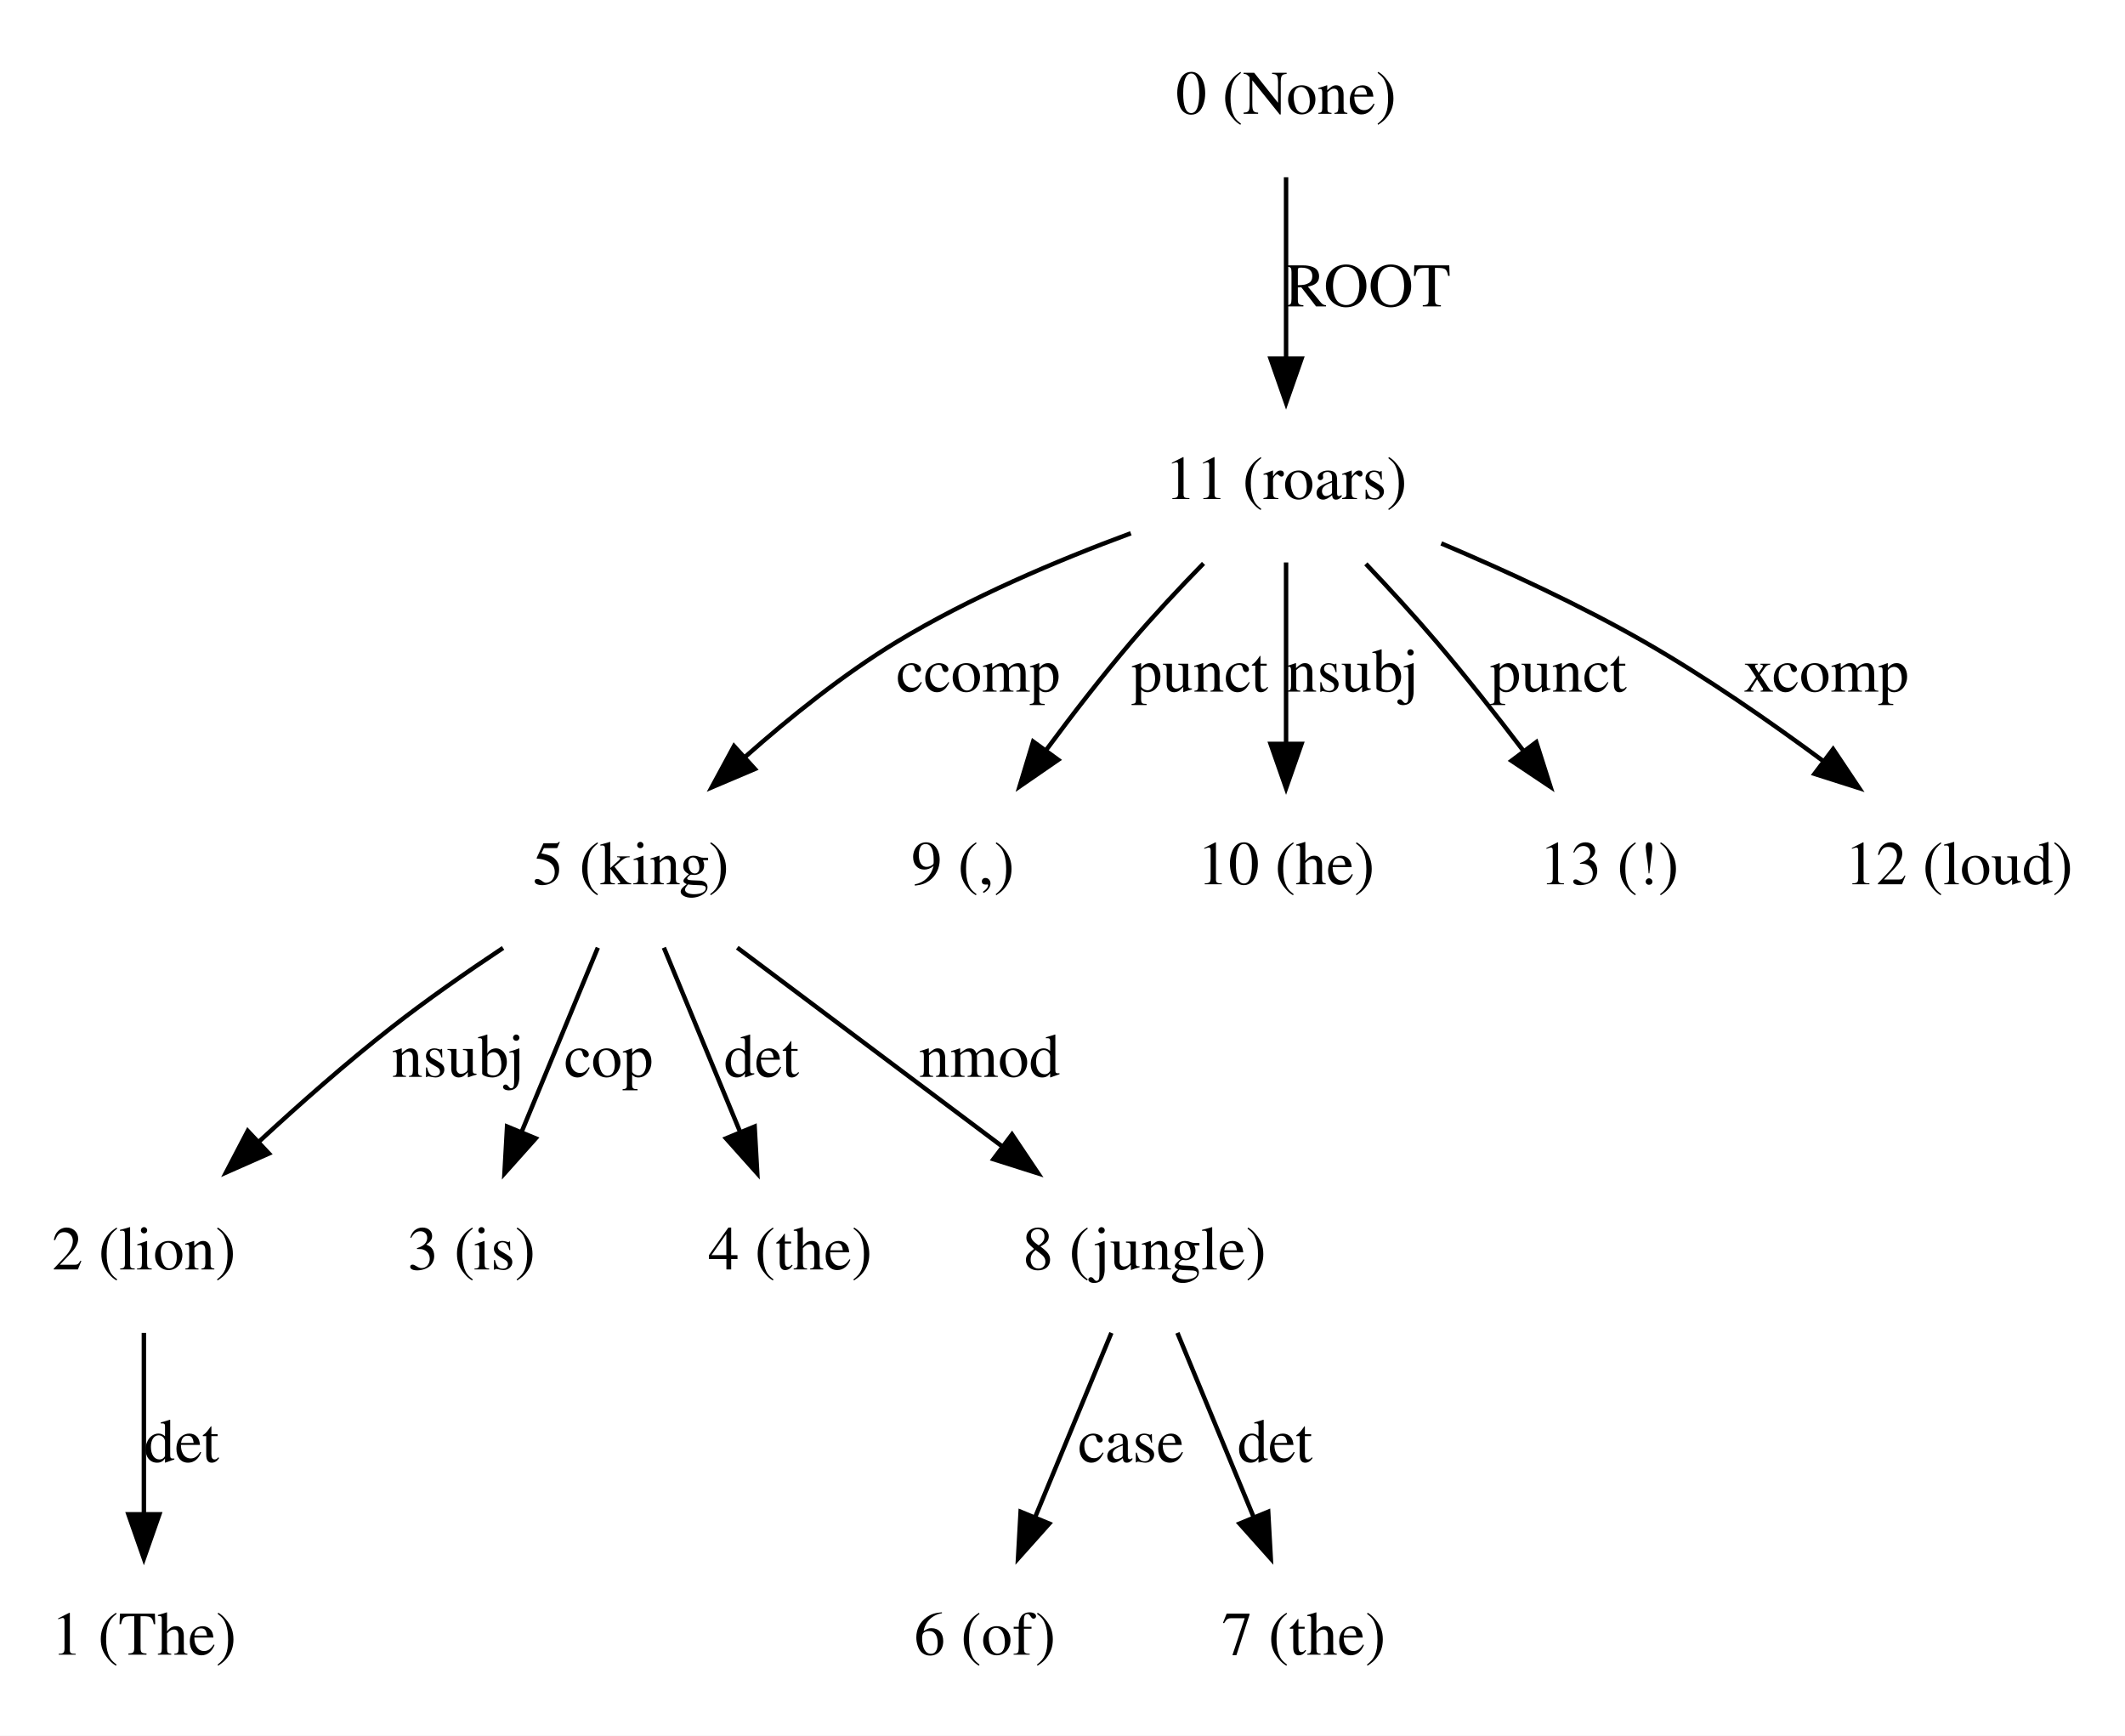
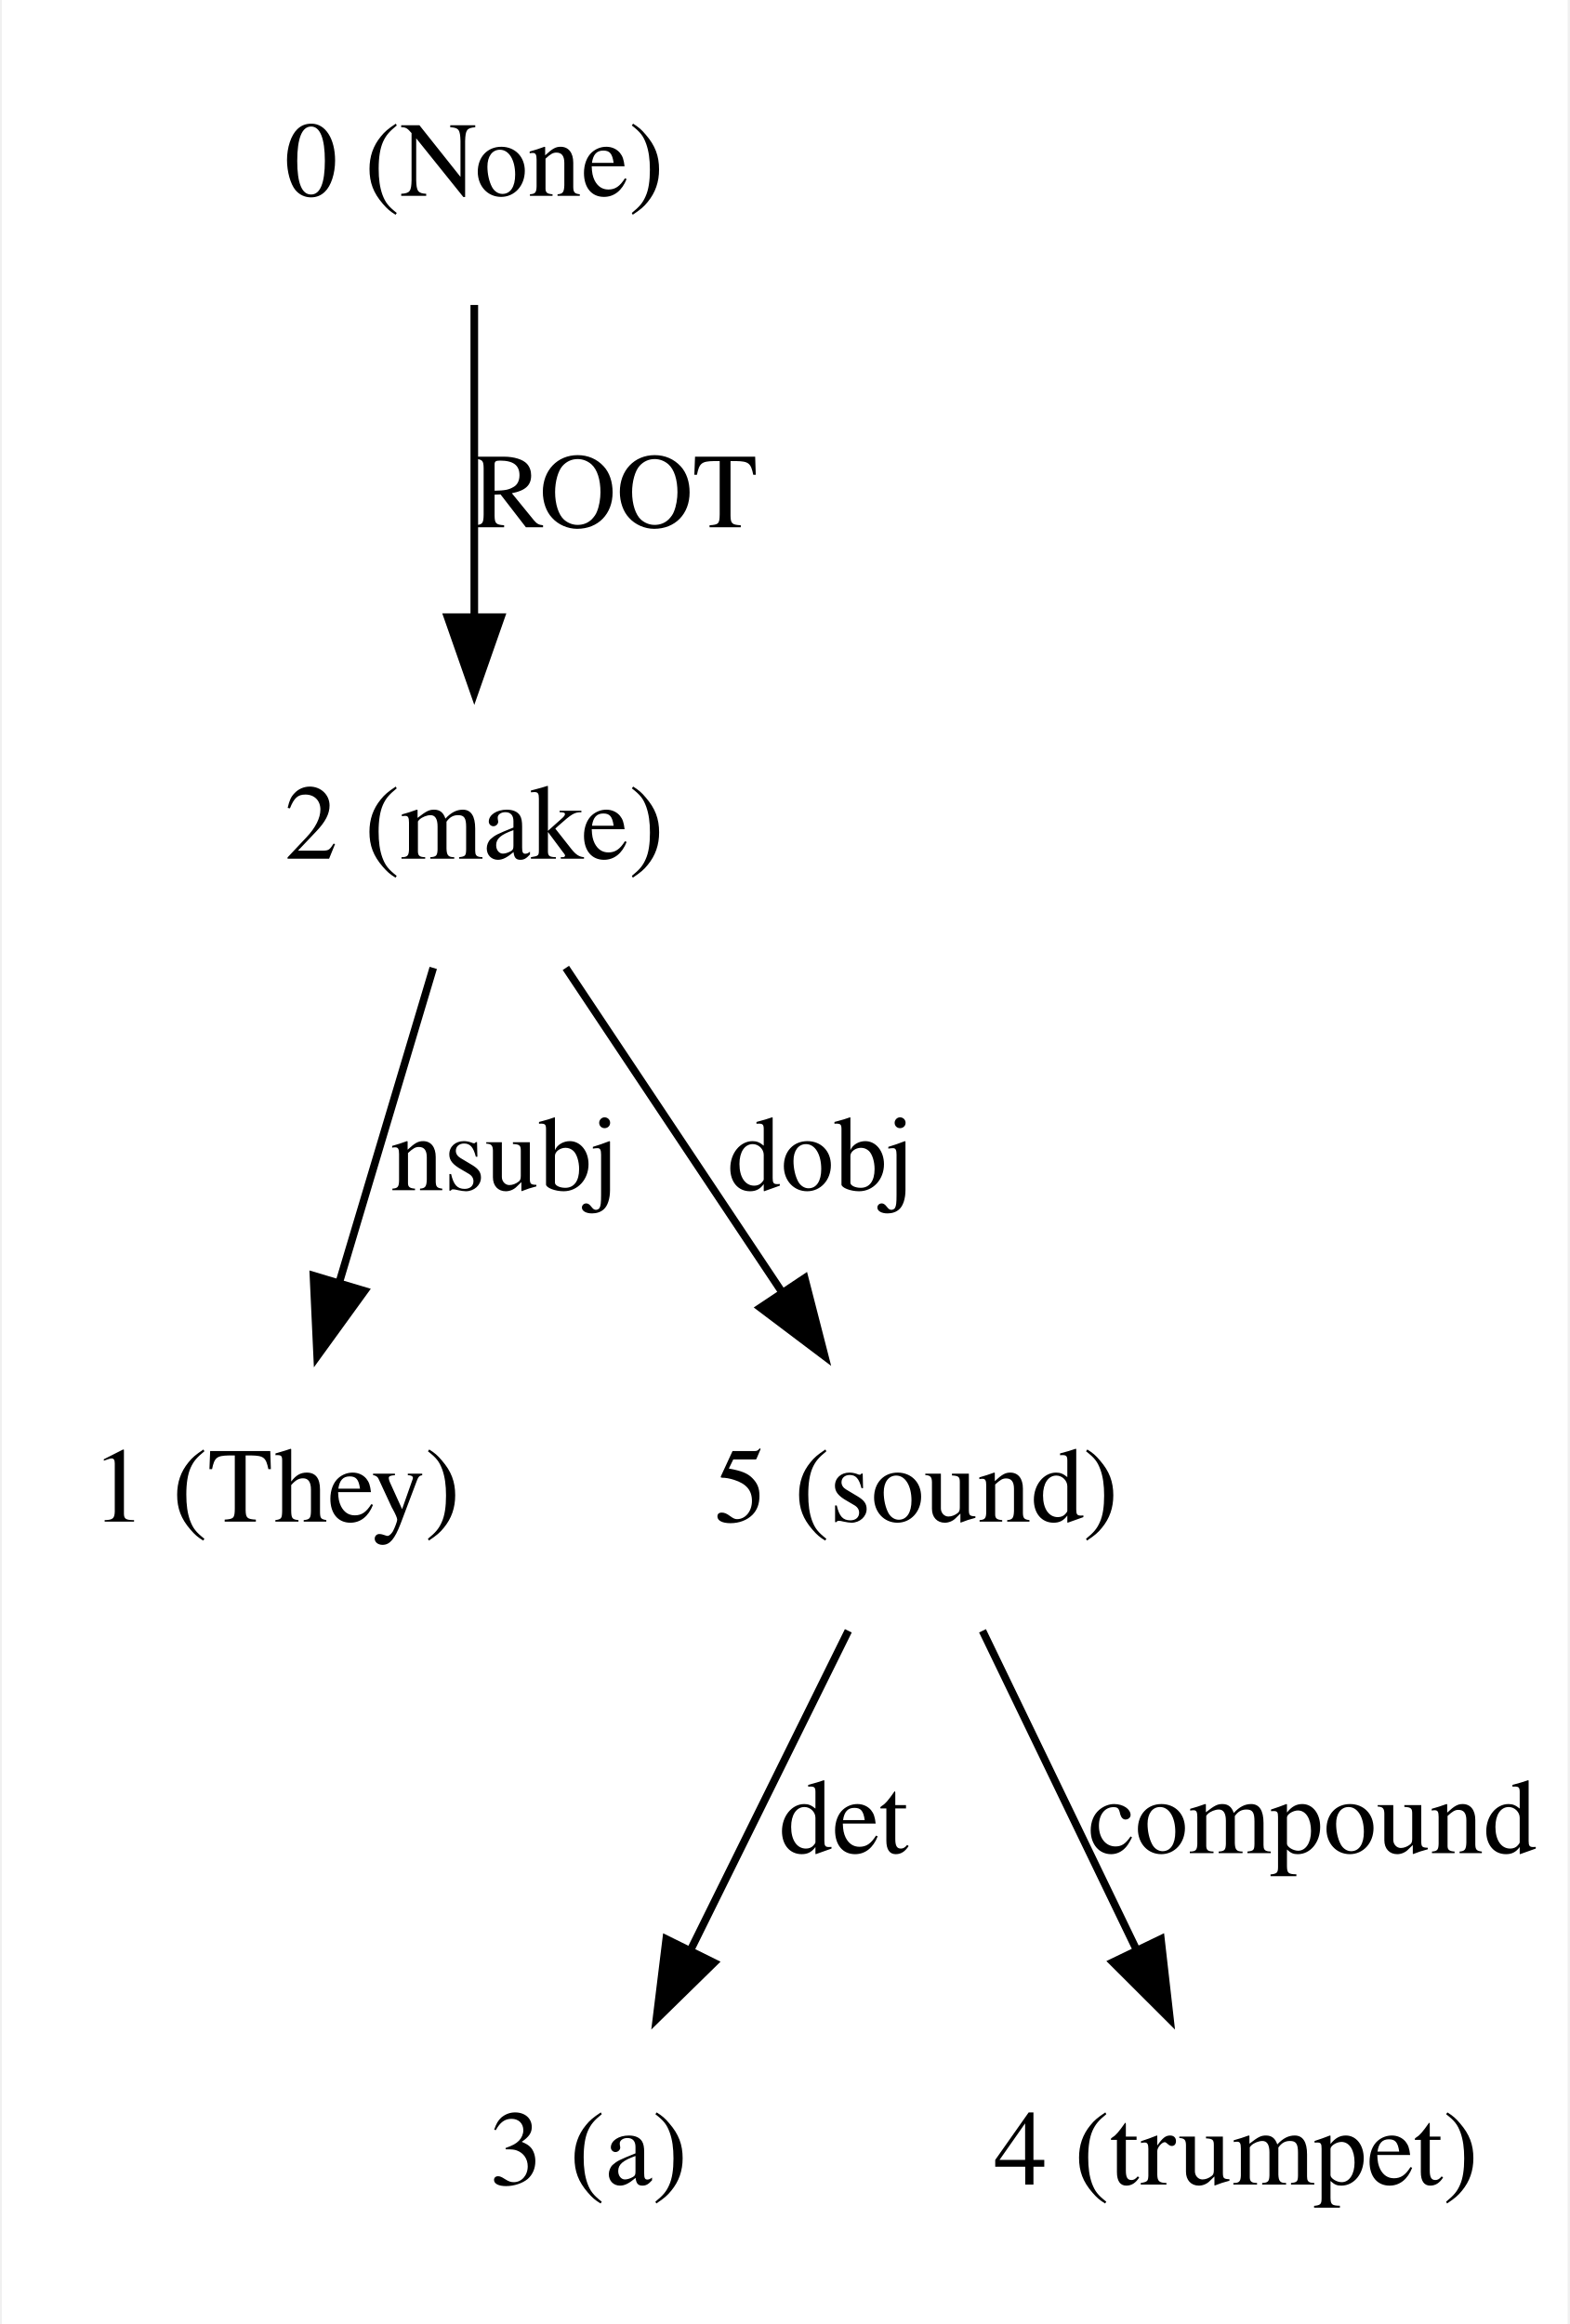
- <svg xmlns="http://www.w3.org/2000/svg" width="480pt" height="392pt" viewBox="0.00 0.00 480.00 392.00">
-   <g id="graph0" class="graph" transform="scale(1 1) rotate(0) translate(4 388)">
-     <polygon fill="#ffffff" stroke="transparent" points="-4,4 -4,-388 476,-388 476,4 -4,4" />
+ <svg xmlns="http://www.w3.org/2000/svg" width="206pt" height="305pt" viewBox="0.00 0.00 205.50 305.00">
+   <g id="graph0" class="graph" transform="scale(1 1) rotate(0) translate(4 301)">
+     <polygon fill="#ffffff" stroke="transparent" points="-4,4 -4,-301 201.5,-301 201.5,4 -4,4" />
    <g id="node1" class="node">
-       <text text-anchor="middle" x="286.5" y="-362.3" font-family="Times,serif" font-size="14.00" fill="#000000">0 (None)</text>
+       <text text-anchor="middle" x="58" y="-275.3" font-family="Times,serif" font-size="14.00" fill="#000000">0 (None)</text>
    </g>
    <g id="node2" class="node">
-       <text text-anchor="middle" x="286.5" y="-275.3" font-family="Times,serif" font-size="14.00" fill="#000000">11 (roars)</text>
+       <text text-anchor="middle" x="58" y="-188.3" font-family="Times,serif" font-size="14.00" fill="#000000">2 (make)</text>
    </g>
    <g id="edge1" class="edge">
-       <path fill="none" stroke="#000000" d="M286.5,-347.974C286.5,-336.192 286.5,-320.561 286.5,-307.158" />
-       <polygon fill="#000000" stroke="#000000" points="290,-307.003 286.5,-297.003 283,-307.003 290,-307.003" />
-       <text text-anchor="middle" x="305" y="-318.8" font-family="Times,serif" font-size="14.00" fill="#000000">ROOT</text>
-     </g>
-     <g id="node7" class="node">
-       <text text-anchor="middle" x="138.5" y="-188.3" font-family="Times,serif" font-size="14.00" fill="#000000">5 (king)</text>
-     </g>
-     <g id="edge9" class="edge">
-       <path fill="none" stroke="#000000" d="M251.436,-267.561C234.8,-261.417 215.001,-253.035 198.5,-243 186.518,-235.713 174.505,-226.077 164.41,-217.145" />
-       <polygon fill="#000000" stroke="#000000" points="166.515,-214.329 156.761,-210.191 161.805,-219.508 166.515,-214.329" />
-       <text text-anchor="middle" x="217" y="-231.8" font-family="Times,serif" font-size="14.00" fill="#000000">ccomp</text>
-     </g>
-     <g id="node11" class="node">
-       <text text-anchor="middle" x="213.5" y="-188.3" font-family="Times,serif" font-size="14.00" fill="#000000">9 (,)</text>
-     </g>
-     <g id="edge10" class="edge">
-       <path fill="none" stroke="#000000" d="M267.855,-260.752C262.426,-255.193 256.589,-248.971 251.5,-243 244.978,-235.347 238.287,-226.686 232.374,-218.702" />
-       <polygon fill="#000000" stroke="#000000" points="235.027,-216.4 226.306,-210.384 229.372,-220.525 235.027,-216.4" />
-       <text text-anchor="middle" x="267" y="-231.8" font-family="Times,serif" font-size="14.00" fill="#000000">punct</text>
-     </g>
-     <g id="node12" class="node">
-       <text text-anchor="middle" x="286.5" y="-188.3" font-family="Times,serif" font-size="14.00" fill="#000000">10 (he)</text>
-     </g>
-     <g id="edge12" class="edge">
-       <path fill="none" stroke="#000000" d="M286.5,-260.974C286.5,-249.192 286.5,-233.561 286.5,-220.158" />
-       <polygon fill="#000000" stroke="#000000" points="290,-220.003 286.5,-210.003 283,-220.003 290,-220.003" />
-       <text text-anchor="middle" x="301.5" y="-231.8" font-family="Times,serif" font-size="14.00" fill="#000000">nsubj</text>
-     </g>
-     <g id="node13" class="node">
-       <text text-anchor="middle" x="359.5" y="-188.3" font-family="Times,serif" font-size="14.00" fill="#000000">13 (!)</text>
-     </g>
-     <g id="edge11" class="edge">
-       <path fill="none" stroke="#000000" d="M304.524,-260.654C309.796,-255.093 315.487,-248.893 320.5,-243 327.146,-235.186 334.054,-226.399 340.177,-218.349" />
-       <polygon fill="#000000" stroke="#000000" points="343.018,-220.394 346.229,-210.298 337.422,-216.188 343.018,-220.394" />
-       <text text-anchor="middle" x="348" y="-231.8" font-family="Times,serif" font-size="14.00" fill="#000000">punct</text>
-     </g>
-     <g id="node14" class="node">
-       <text text-anchor="middle" x="438.5" y="-188.3" font-family="Times,serif" font-size="14.00" fill="#000000">12 (loud)</text>
-     </g>
-     <g id="edge13" class="edge">
-       <path fill="none" stroke="#000000" d="M321.557,-265.274C336.104,-259.108 352.948,-251.343 367.5,-243 381.3,-235.088 395.702,-225.106 407.899,-216.075" />
-       <polygon fill="#000000" stroke="#000000" points="410.07,-218.821 415.956,-210.012 405.861,-213.228 410.07,-218.821" />
-       <text text-anchor="middle" x="408.5" y="-231.8" font-family="Times,serif" font-size="14.00" fill="#000000">xcomp</text>
+       <path fill="none" stroke="#000000" d="M58,-260.974C58,-249.192 58,-233.561 58,-220.158" />
+       <polygon fill="#000000" stroke="#000000" points="61.5,-220.003 58,-210.003 54.5,-220.003 61.5,-220.003" />
+       <text text-anchor="middle" x="76.5" y="-231.8" font-family="Times,serif" font-size="14.00" fill="#000000">ROOT</text>
    </g>
    <g id="node3" class="node">
-       <text text-anchor="middle" x="28.5" y="-14.3" font-family="Times,serif" font-size="14.00" fill="#000000">1 (The)</text>
+       <text text-anchor="middle" x="32" y="-101.3" font-family="Times,serif" font-size="14.00" fill="#000000">1 (They)</text>
+     </g>
+     <g id="edge2" class="edge">
+       <path fill="none" stroke="#000000" d="M52.613,-173.974C49.057,-162.075 44.328,-146.251 40.296,-132.761" />
+       <polygon fill="#000000" stroke="#000000" points="43.597,-131.583 37.38,-123.003 36.89,-133.587 43.597,-131.583" />
+       <text text-anchor="middle" x="62" y="-144.8" font-family="Times,serif" font-size="14.00" fill="#000000">nsubj</text>
    </g>
    <g id="node4" class="node">
-       <text text-anchor="middle" x="28.5" y="-101.3" font-family="Times,serif" font-size="14.00" fill="#000000">2 (lion)</text>
+       <text text-anchor="middle" x="116" y="-101.3" font-family="Times,serif" font-size="14.00" fill="#000000">5 (sound)</text>
    </g>
-     <g id="edge2" class="edge">
-       <path fill="none" stroke="#000000" d="M28.5,-86.974C28.5,-75.192 28.5,-59.561 28.5,-46.158" />
-       <polygon fill="#000000" stroke="#000000" points="32,-46.003 28.5,-36.003 25,-46.003 32,-46.003" />
-       <text text-anchor="middle" x="37" y="-57.8" font-family="Times,serif" font-size="14.00" fill="#000000">det</text>
+     <g id="edge3" class="edge">
+       <path fill="none" stroke="#000000" d="M70.018,-173.974C78.183,-161.725 89.122,-145.316 98.282,-131.577" />
+       <polygon fill="#000000" stroke="#000000" points="101.363,-133.265 103.998,-123.003 95.538,-129.382 101.363,-133.265" />
+       <text text-anchor="middle" x="103.5" y="-144.8" font-family="Times,serif" font-size="14.00" fill="#000000">dobj</text>
    </g>
    <g id="node5" class="node">
-       <text text-anchor="middle" x="102.5" y="-101.3" font-family="Times,serif" font-size="14.00" fill="#000000">3 (is)</text>
+       <text text-anchor="middle" x="73" y="-14.3" font-family="Times,serif" font-size="14.00" fill="#000000">3 (a)</text>
+     </g>
+     <g id="edge4" class="edge">
+       <path fill="none" stroke="#000000" d="M107.09,-86.974C101.094,-74.842 93.081,-58.629 86.33,-44.97" />
+       <polygon fill="#000000" stroke="#000000" points="89.467,-43.417 81.898,-36.003 83.192,-46.519 89.467,-43.417" />
+       <text text-anchor="middle" x="106.5" y="-57.8" font-family="Times,serif" font-size="14.00" fill="#000000">det</text>
    </g>
    <g id="node6" class="node">
-       <text text-anchor="middle" x="174.5" y="-101.3" font-family="Times,serif" font-size="14.00" fill="#000000">4 (the)</text>
-     </g>
-     <g id="edge3" class="edge">
-       <path fill="none" stroke="#000000" d="M109.629,-173.911C101.335,-168.407 92.401,-162.175 84.5,-156 74.301,-148.029 63.665,-138.648 54.437,-130.119" />
-       <polygon fill="#000000" stroke="#000000" points="56.747,-127.487 47.056,-123.205 51.962,-132.596 56.747,-127.487" />
-       <text text-anchor="middle" x="99.5" y="-144.8" font-family="Times,serif" font-size="14.00" fill="#000000">nsubj</text>
-     </g>
-     <g id="edge4" class="edge">
-       <path fill="none" stroke="#000000" d="M131.041,-173.974C126.069,-161.958 119.441,-145.94 113.823,-132.365" />
-       <polygon fill="#000000" stroke="#000000" points="117.007,-130.905 109.95,-123.003 110.539,-133.582 117.007,-130.905" />
-       <text text-anchor="middle" x="133.5" y="-144.8" font-family="Times,serif" font-size="14.00" fill="#000000">cop</text>
+       <text text-anchor="middle" x="158" y="-14.3" font-family="Times,serif" font-size="14.00" fill="#000000">4 (trumpet)</text>
    </g>
    <g id="edge5" class="edge">
-       <path fill="none" stroke="#000000" d="M145.959,-173.974C150.931,-161.958 157.559,-145.94 163.177,-132.365" />
-       <polygon fill="#000000" stroke="#000000" points="166.461,-133.582 167.05,-123.003 159.993,-130.905 166.461,-133.582" />
-       <text text-anchor="middle" x="168" y="-144.8" font-family="Times,serif" font-size="14.00" fill="#000000">det</text>
-     </g>
-     <g id="node8" class="node">
-       <text text-anchor="middle" x="254.5" y="-101.3" font-family="Times,serif" font-size="14.00" fill="#000000">8 (jungle)</text>
-     </g>
-     <g id="edge6" class="edge">
-       <path fill="none" stroke="#000000" d="M162.535,-173.974C179.877,-160.967 203.475,-143.269 222.424,-129.057" />
-       <polygon fill="#000000" stroke="#000000" points="224.595,-131.803 230.495,-123.003 220.395,-126.203 224.595,-131.803" />
-       <text text-anchor="middle" x="219.5" y="-144.8" font-family="Times,serif" font-size="14.00" fill="#000000">nmod</text>
-     </g>
-     <g id="node9" class="node">
-       <text text-anchor="middle" x="218.5" y="-14.3" font-family="Times,serif" font-size="14.00" fill="#000000">6 (of)</text>
-     </g>
-     <g id="edge7" class="edge">
-       <path fill="none" stroke="#000000" d="M247.041,-86.974C242.069,-74.959 235.441,-58.94 229.823,-45.365" />
-       <polygon fill="#000000" stroke="#000000" points="233.007,-43.905 225.95,-36.003 226.539,-46.582 233.007,-43.905" />
-       <text text-anchor="middle" x="251.5" y="-57.8" font-family="Times,serif" font-size="14.00" fill="#000000">case</text>
-     </g>
-     <g id="node10" class="node">
-       <text text-anchor="middle" x="290.5" y="-14.3" font-family="Times,serif" font-size="14.00" fill="#000000">7 (the)</text>
-     </g>
-     <g id="edge8" class="edge">
-       <path fill="none" stroke="#000000" d="M261.959,-86.974C266.931,-74.959 273.559,-58.94 279.177,-45.365" />
-       <polygon fill="#000000" stroke="#000000" points="282.461,-46.582 283.05,-36.003 275.993,-43.905 282.461,-46.582" />
-       <text text-anchor="middle" x="284" y="-57.8" font-family="Times,serif" font-size="14.00" fill="#000000">det</text>
+       <path fill="none" stroke="#000000" d="M124.702,-86.974C130.503,-74.959 138.236,-58.94 144.79,-45.365" />
+       <polygon fill="#000000" stroke="#000000" points="148.113,-46.531 149.309,-36.003 141.809,-43.487 148.113,-46.531" />
+       <text text-anchor="middle" x="168" y="-57.8" font-family="Times,serif" font-size="14.00" fill="#000000">compound</text>
    </g>
  </g>
</svg>
